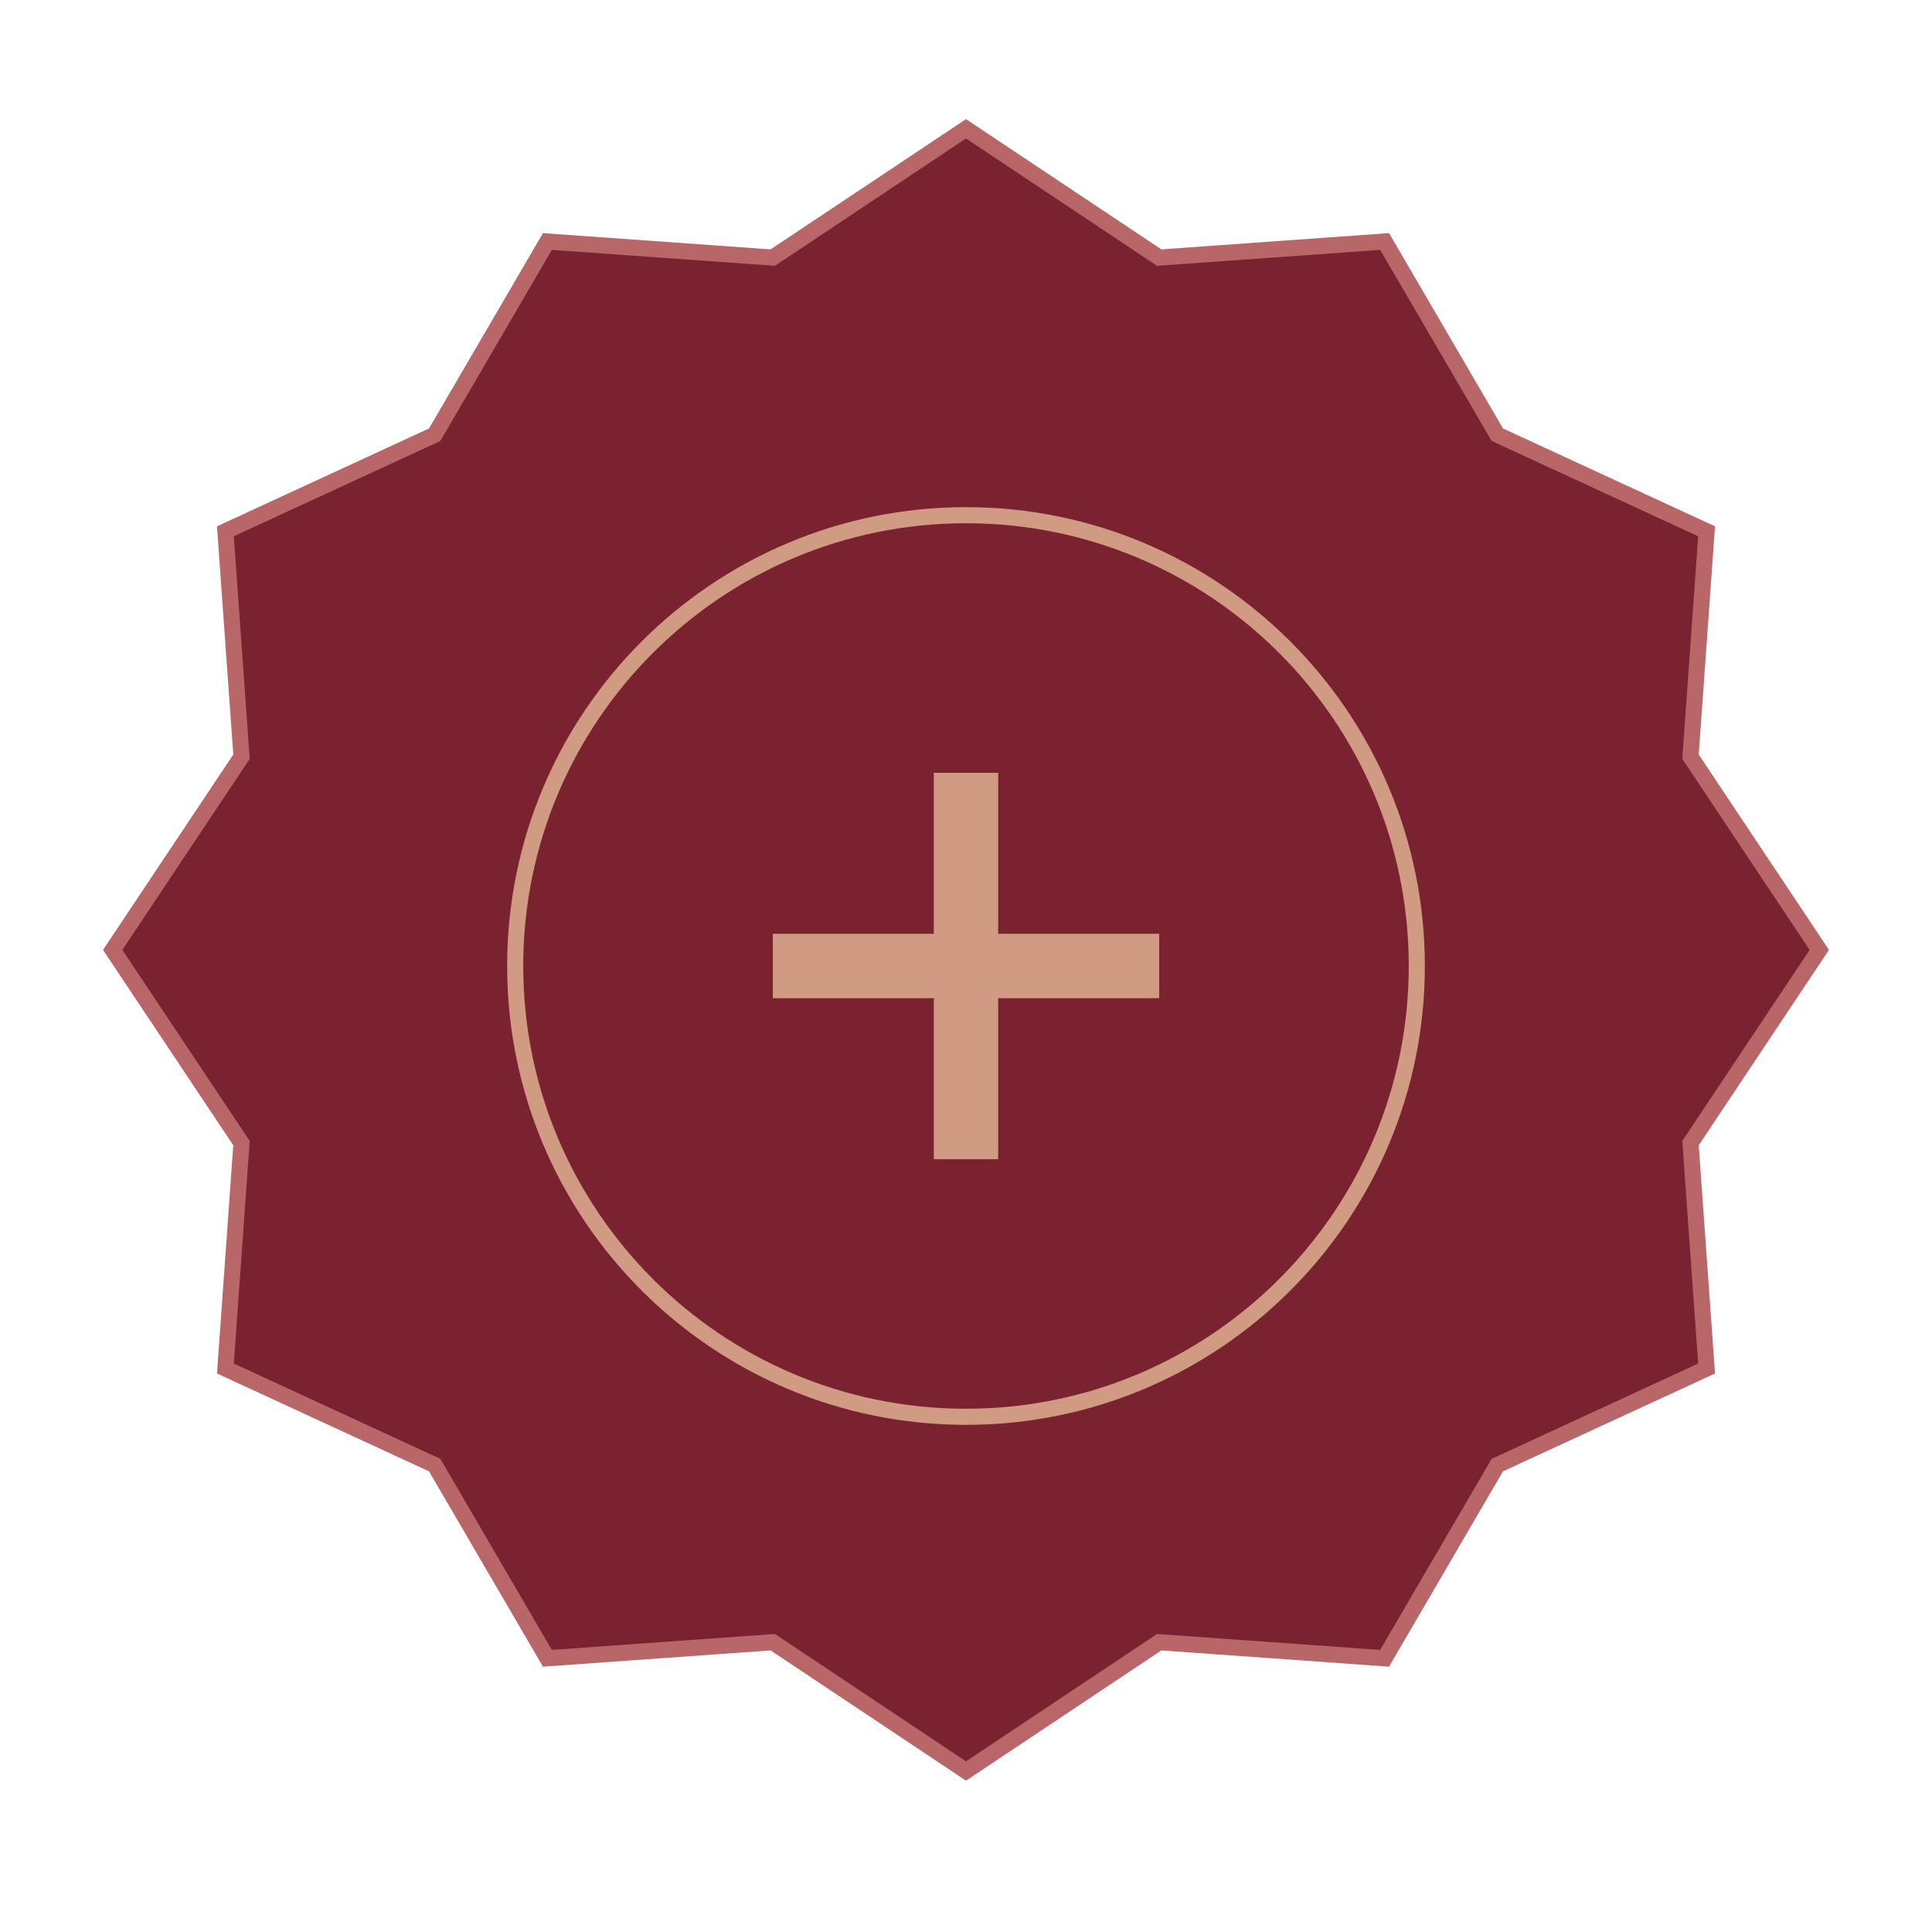
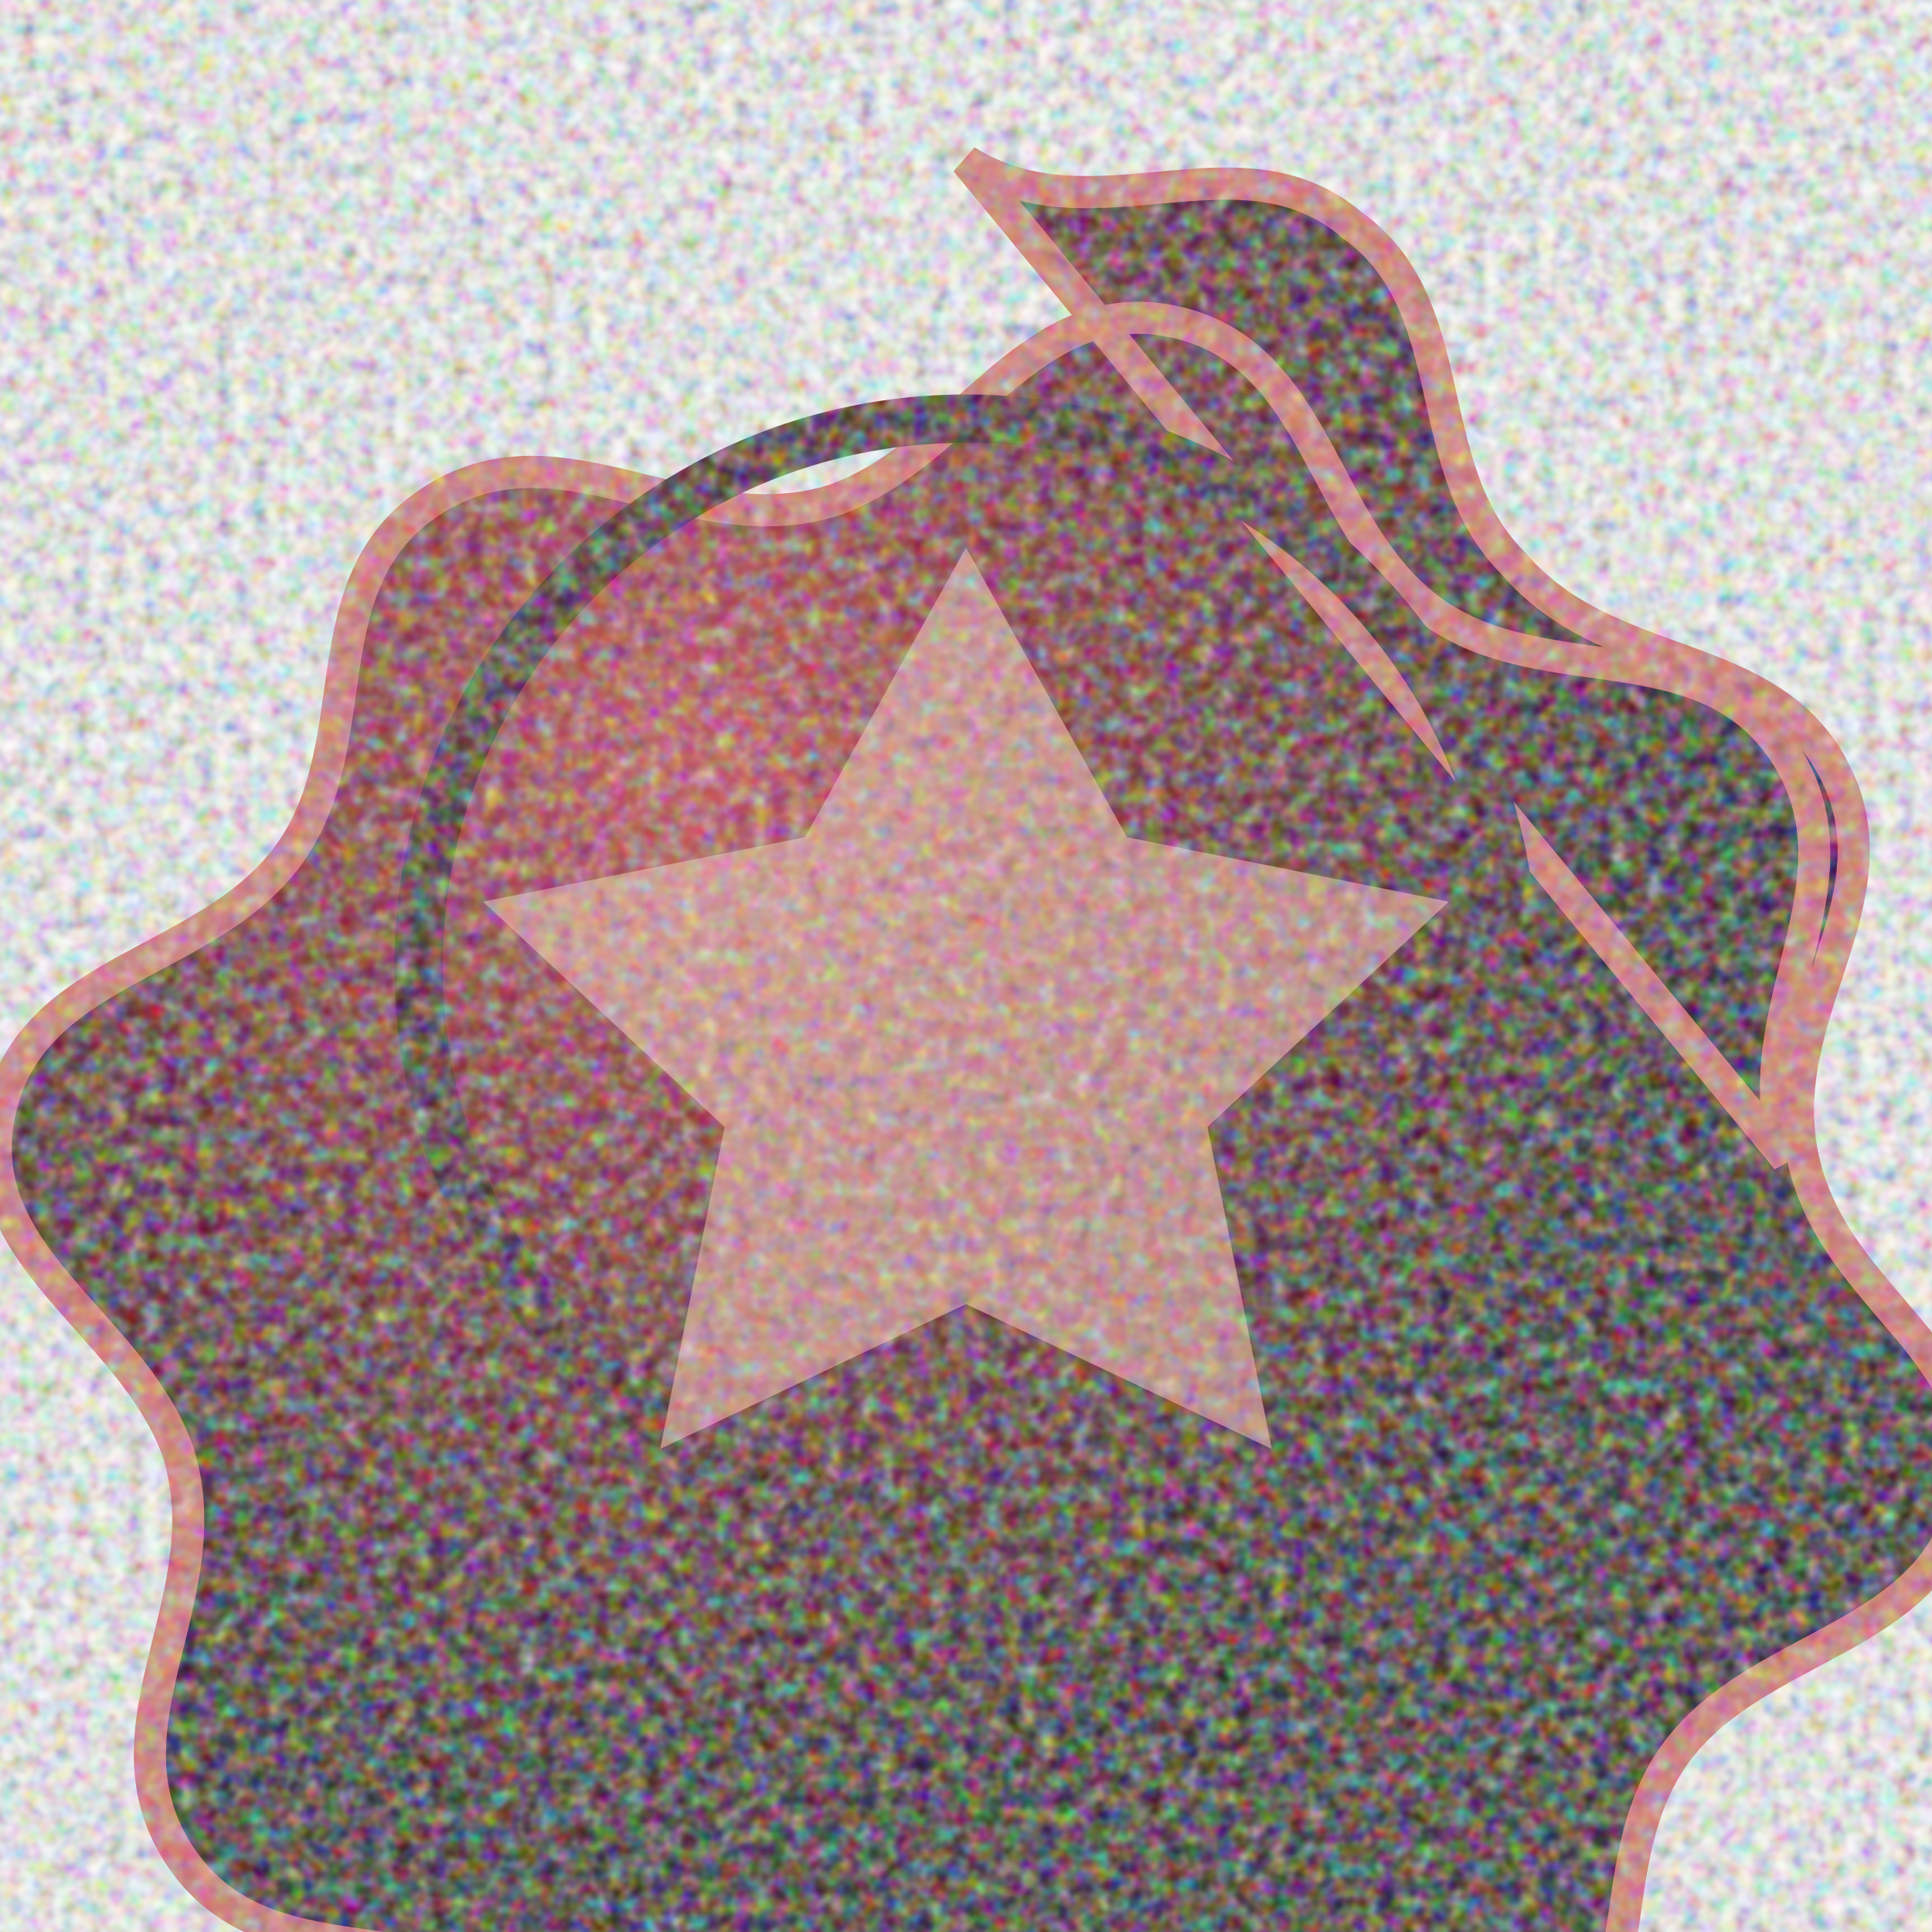
<svg xmlns="http://www.w3.org/2000/svg" viewBox="0 0 120 120">
-   <path d="M60 8l12 8 14-1 7 12 13 6-1 14 8 12-8 12 1 14-13 6-7 12-14-1-12 8-12-8-14 1-7-12-13-6 1-14-8-12 8-12-1-14 13-6 7-12 14 1z" fill="#7a2230" stroke="#b86668" />
-   <circle cx="60" cy="60" r="28" fill="none" stroke="#d19a83" />
-   <path d="M48 60h24M60 48v24" stroke="#d19a83" stroke-width="4" />
+   <defs>
+     <radialGradient id="w" cx="35%" cy="28%">
+       <stop stop-color="#c5545d" />
+       <stop offset=".38" stop-color="#862630" />
+       <stop offset=".72" stop-color="#5a111c" />
+       <stop offset="1" stop-color="#2c070d" />
+     </radialGradient>
+     <filter id="s">
+       <feDropShadow dx="0" dy="6" stdDeviation="5" flood-opacity=".72" />
+       <feTurbulence type="fractalNoise" baseFrequency=".9" numOctaves="2" seed="5" result="n" />
+       <feBlend in="SourceGraphic" in2="n" mode="soft-light" />
+     </filter>
+   </defs>
+   <g filter="url(#s)">
+     <path d="M60 10c8 5 17-2 24 4 7 5 4 15 10 21 6 7 16 5 20 13 4 8-4 15-2 24 2 9 12 12 10 21-2 9-13 9-18 16-5 7-1 17-9 22-8 5-16-3-25 0-8 3-12 13-21 11-9-2-9-13-16-18-7-5-17-1-22-9-5-8 3-16 0-25-3-8-13-12-11-21 2-9 13-9 18-16 5-7 1-17 9-22 8-5 16 3 25 0 8-3 12-13 21-11 9 2 9 13 16 18 7 5 17 1 22 9 5 8-3 16 0 25z" fill="url(#w)" stroke="#d17b76" stroke-width="2" />
+     <circle cx="60" cy="60" r="34" fill="none" stroke="#4b1018" stroke-width="3" />
+     <path d="M60 34l10 18 20 4-15 14 4 20-19-9-19 9 4-20-15-14 20-4z" fill="#e1b1a6" opacity=".75" />
+   </g>
</svg>
